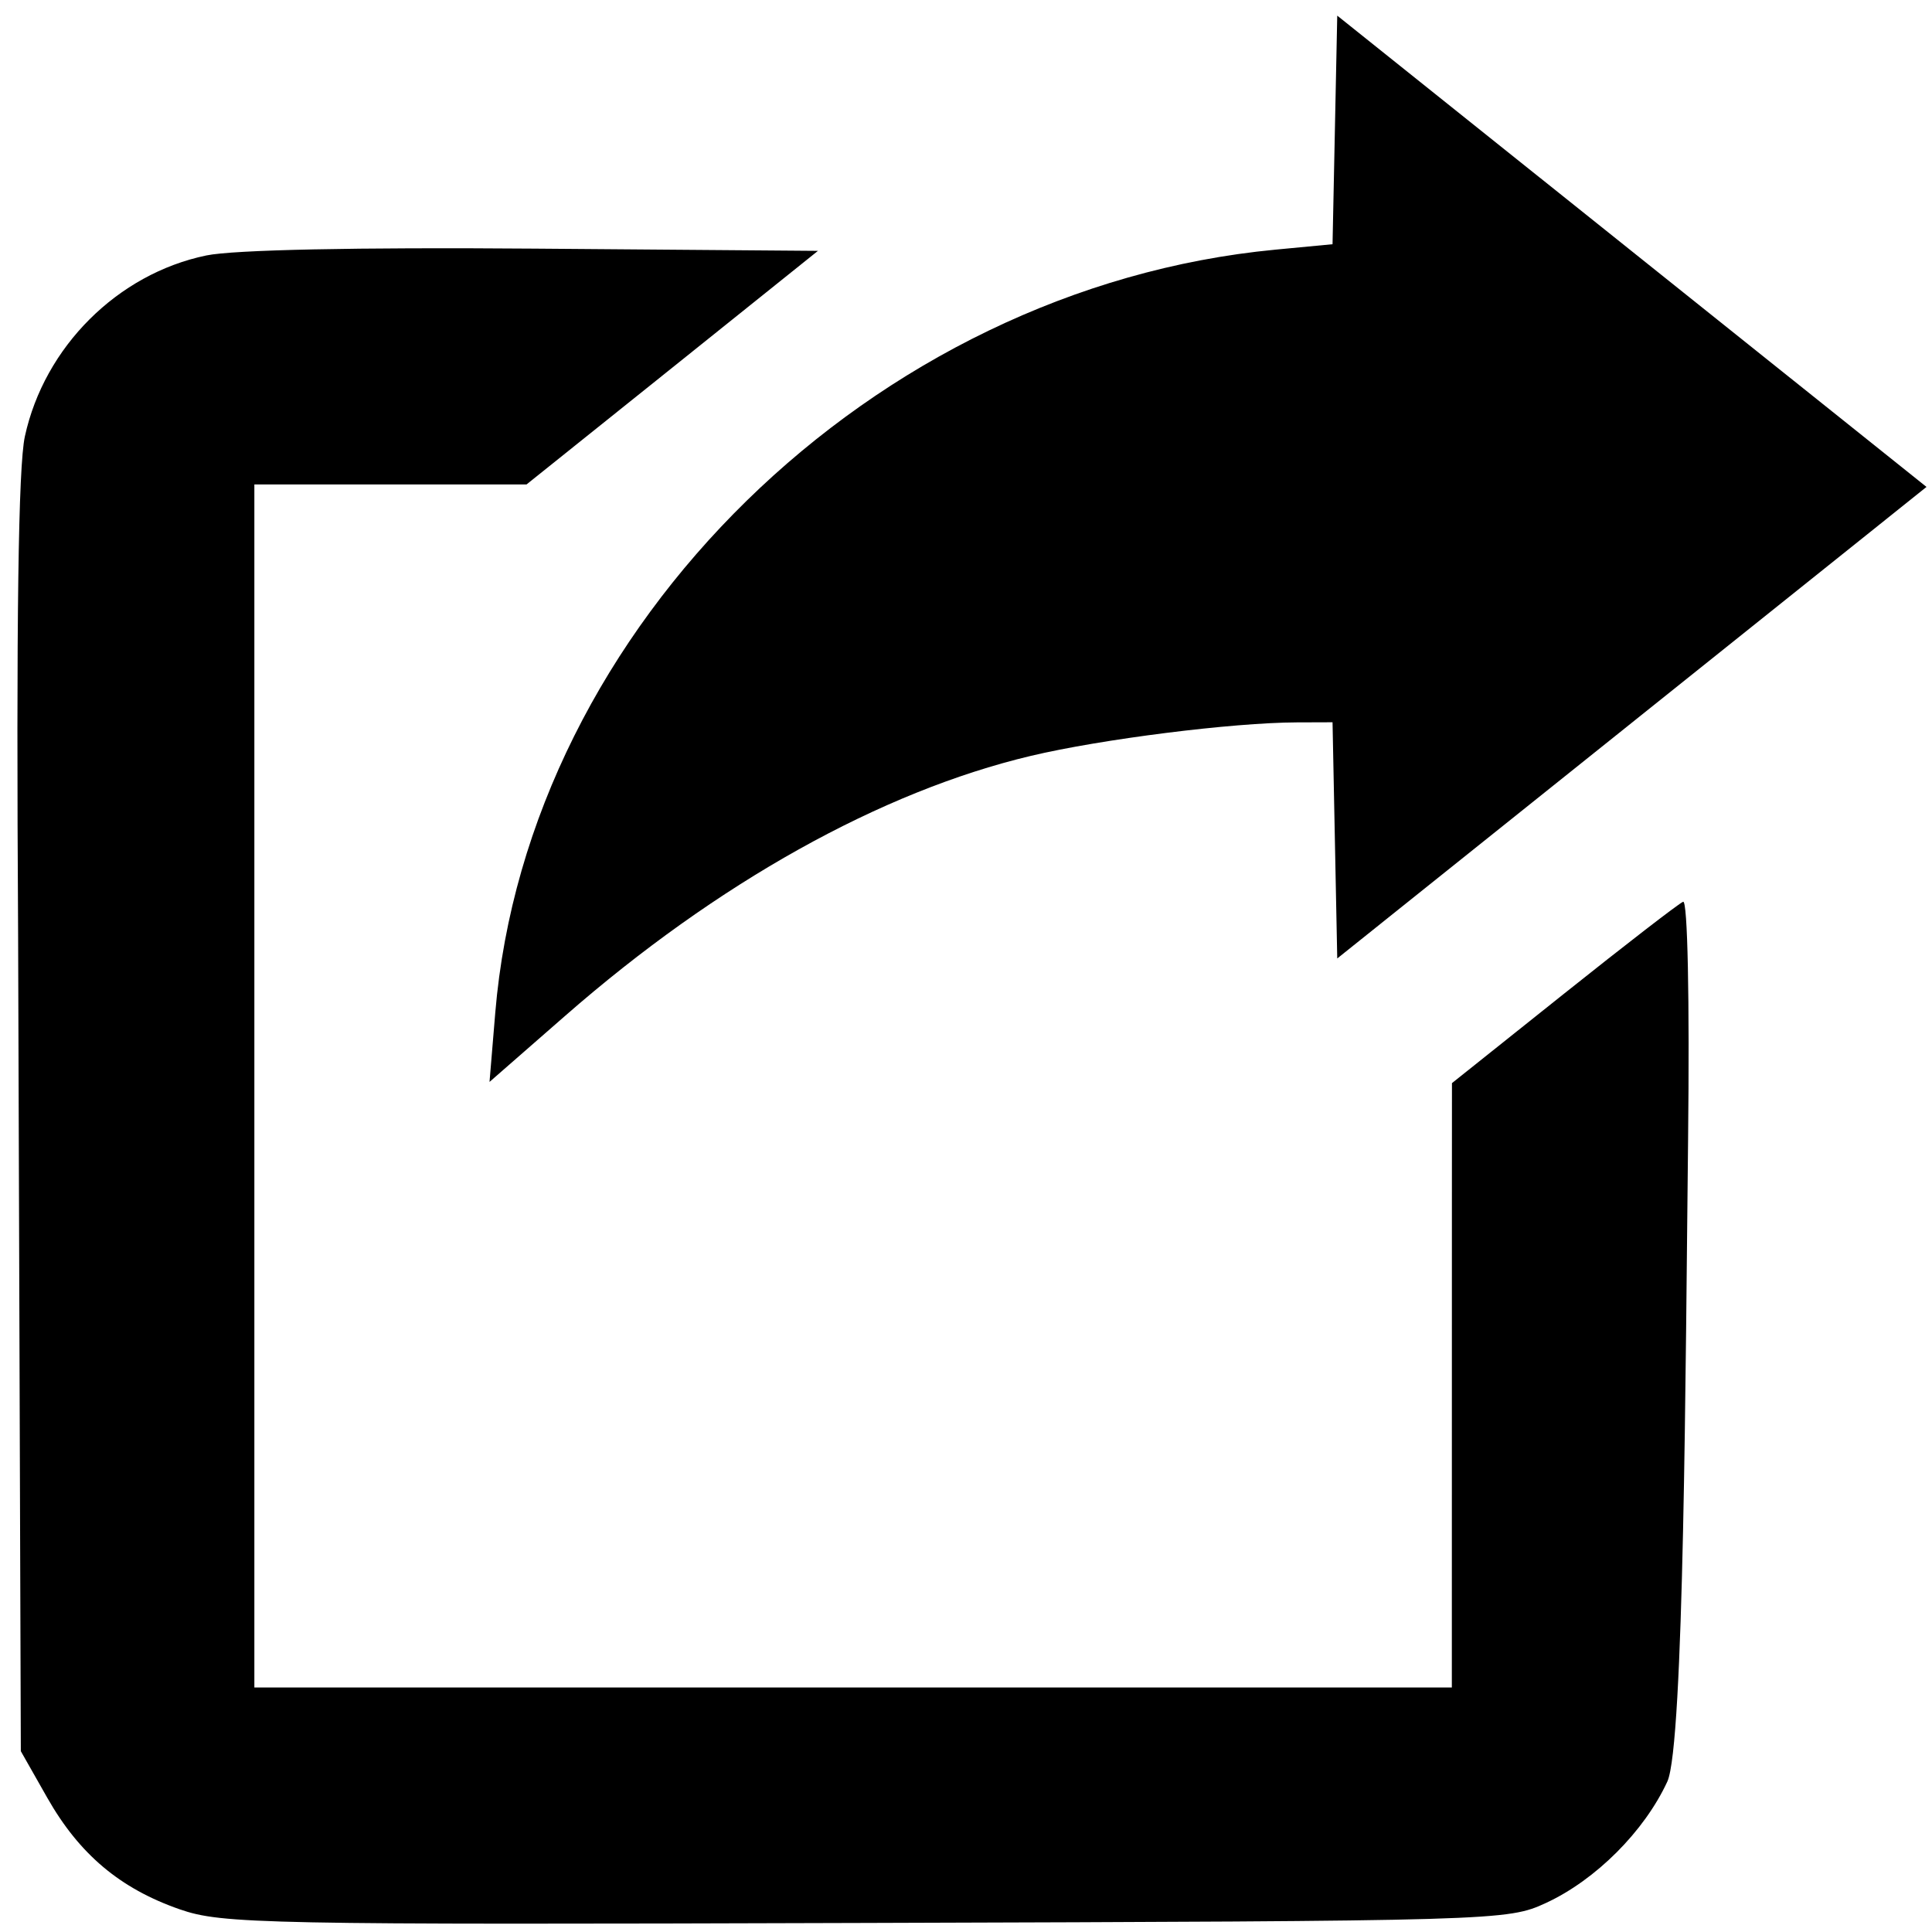
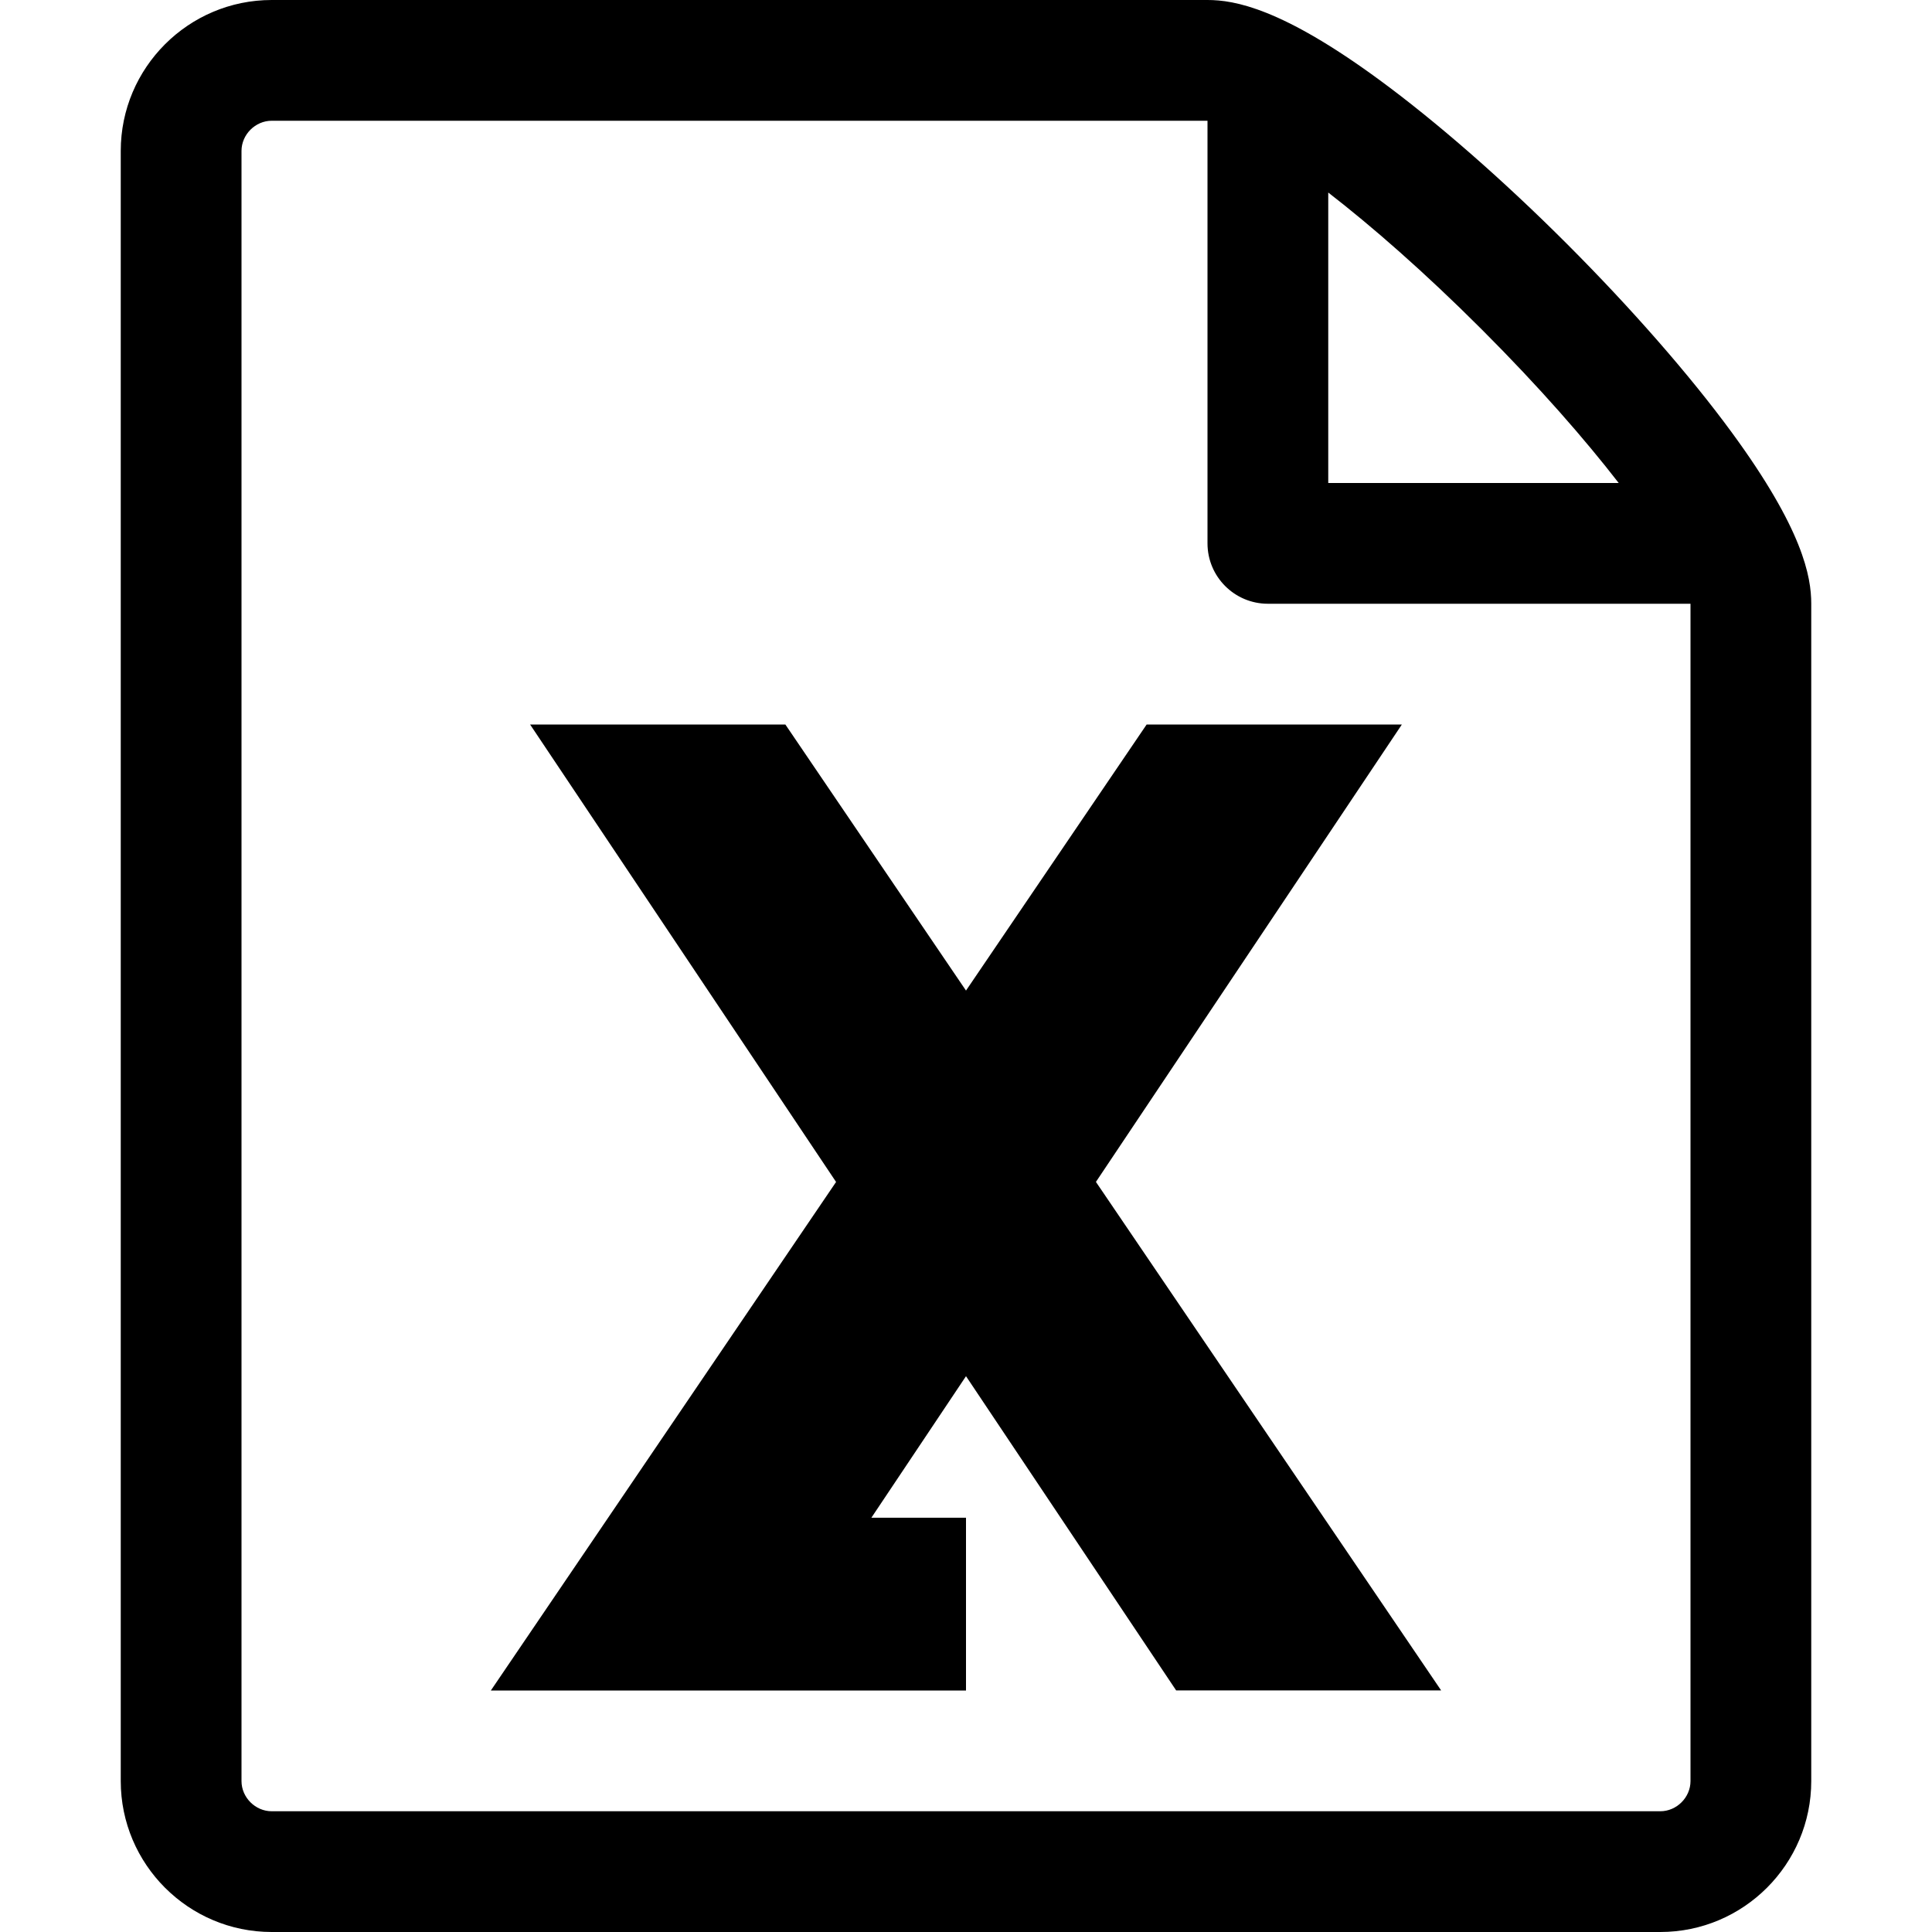
- <svg xmlns="http://www.w3.org/2000/svg" version="1.1" width="32" height="32" viewBox="0 0 32 32" id="svg862">
-   <defs id="defs866" />
-   <path style="fill:#000000;stroke-width:0.141" d="M 2.976,31.624 C 1.988,31.28 1.313,30.711 0.782,29.775 L 0.345,29.005 0.3,15.479 C 0.268,10.28 0.303,7.729 0.412,7.228 0.735,5.745 1.948,4.535 3.418,4.231 3.871,4.137 5.907,4.095 8.846,4.118 L 13.548,4.155 11.135,6.09 8.721,8.024 H 6.467 4.213 v 6.963 12.963 h 9.917 9.917 l 0.001,-8.005 0.001,-2.005 1.851,-1.477 c 1.018,-0.812 1.908,-1.5 1.978,-1.527 0.074,-0.029 0.108,1.604 0.082,3.939 -0.042,3.716 -0.066,10.033 -0.344,10.634 -0.381,0.824 -1.186,1.629 -2.01,2.01 -0.638,0.295 -0.772,0.299 -11.266,0.331 C 4.341,31.881 3.677,31.868 2.976,31.624 Z M 8.203,16.776 C 8.736,10.376 14.468,4.769 21.125,4.135 l 0.946,-0.09 0.039,-1.893 0.039,-1.893 4.88,3.903 4.88,3.903 -4.88,3.905 -4.88,3.905 -0.039,-1.956 -0.039,-1.956 -0.594,0.002 c -1.069,0.004 -3.235,0.277 -4.404,0.555 -2.482,0.59 -5.194,2.103 -7.712,4.305 l -1.253,1.095 0.095,-1.144 z" id="path881" />
+ <svg xmlns="http://www.w3.org/2000/svg" version="1.1" width="32" height="32" viewBox="0 0 32 32">
+   <path d="M23.22 12h-4.228l-2.992 4.407-2.992-4.407h-4.228l5.068 7.577-5.718 8.423h7.87v-2.862h-1.567l1.567-2.344 3.481 5.205h4.389l-5.718-8.423 5.068-7.577z" />
+   <path d="M28.681 7.159c-0.694-0.947-1.662-2.053-2.724-3.116s-2.169-2.030-3.116-2.724c-1.612-1.182-2.393-1.319-2.841-1.319h-15.5c-1.378 0-2.5 1.121-2.5 2.5v27c0 1.378 1.121 2.5 2.5 2.5h23c1.378 0 2.5-1.122 2.5-2.5v-19.5c0-0.448-0.137-1.23-1.319-2.841v0zM24.543 5.457c0.959 0.959 1.712 1.825 2.268 2.543h-4.811v-4.811c0.718 0.556 1.584 1.309 2.543 2.268v0zM28 29.5c0 0.271-0.229 0.5-0.5 0.5h-23c-0.271 0-0.5-0.229-0.5-0.5v-27c0-0.271 0.229-0.5 0.5-0.5 0 0 15.499-0 15.5 0v7c0 0.552 0.448 1 1 1h7v19.5z" />
</svg>
